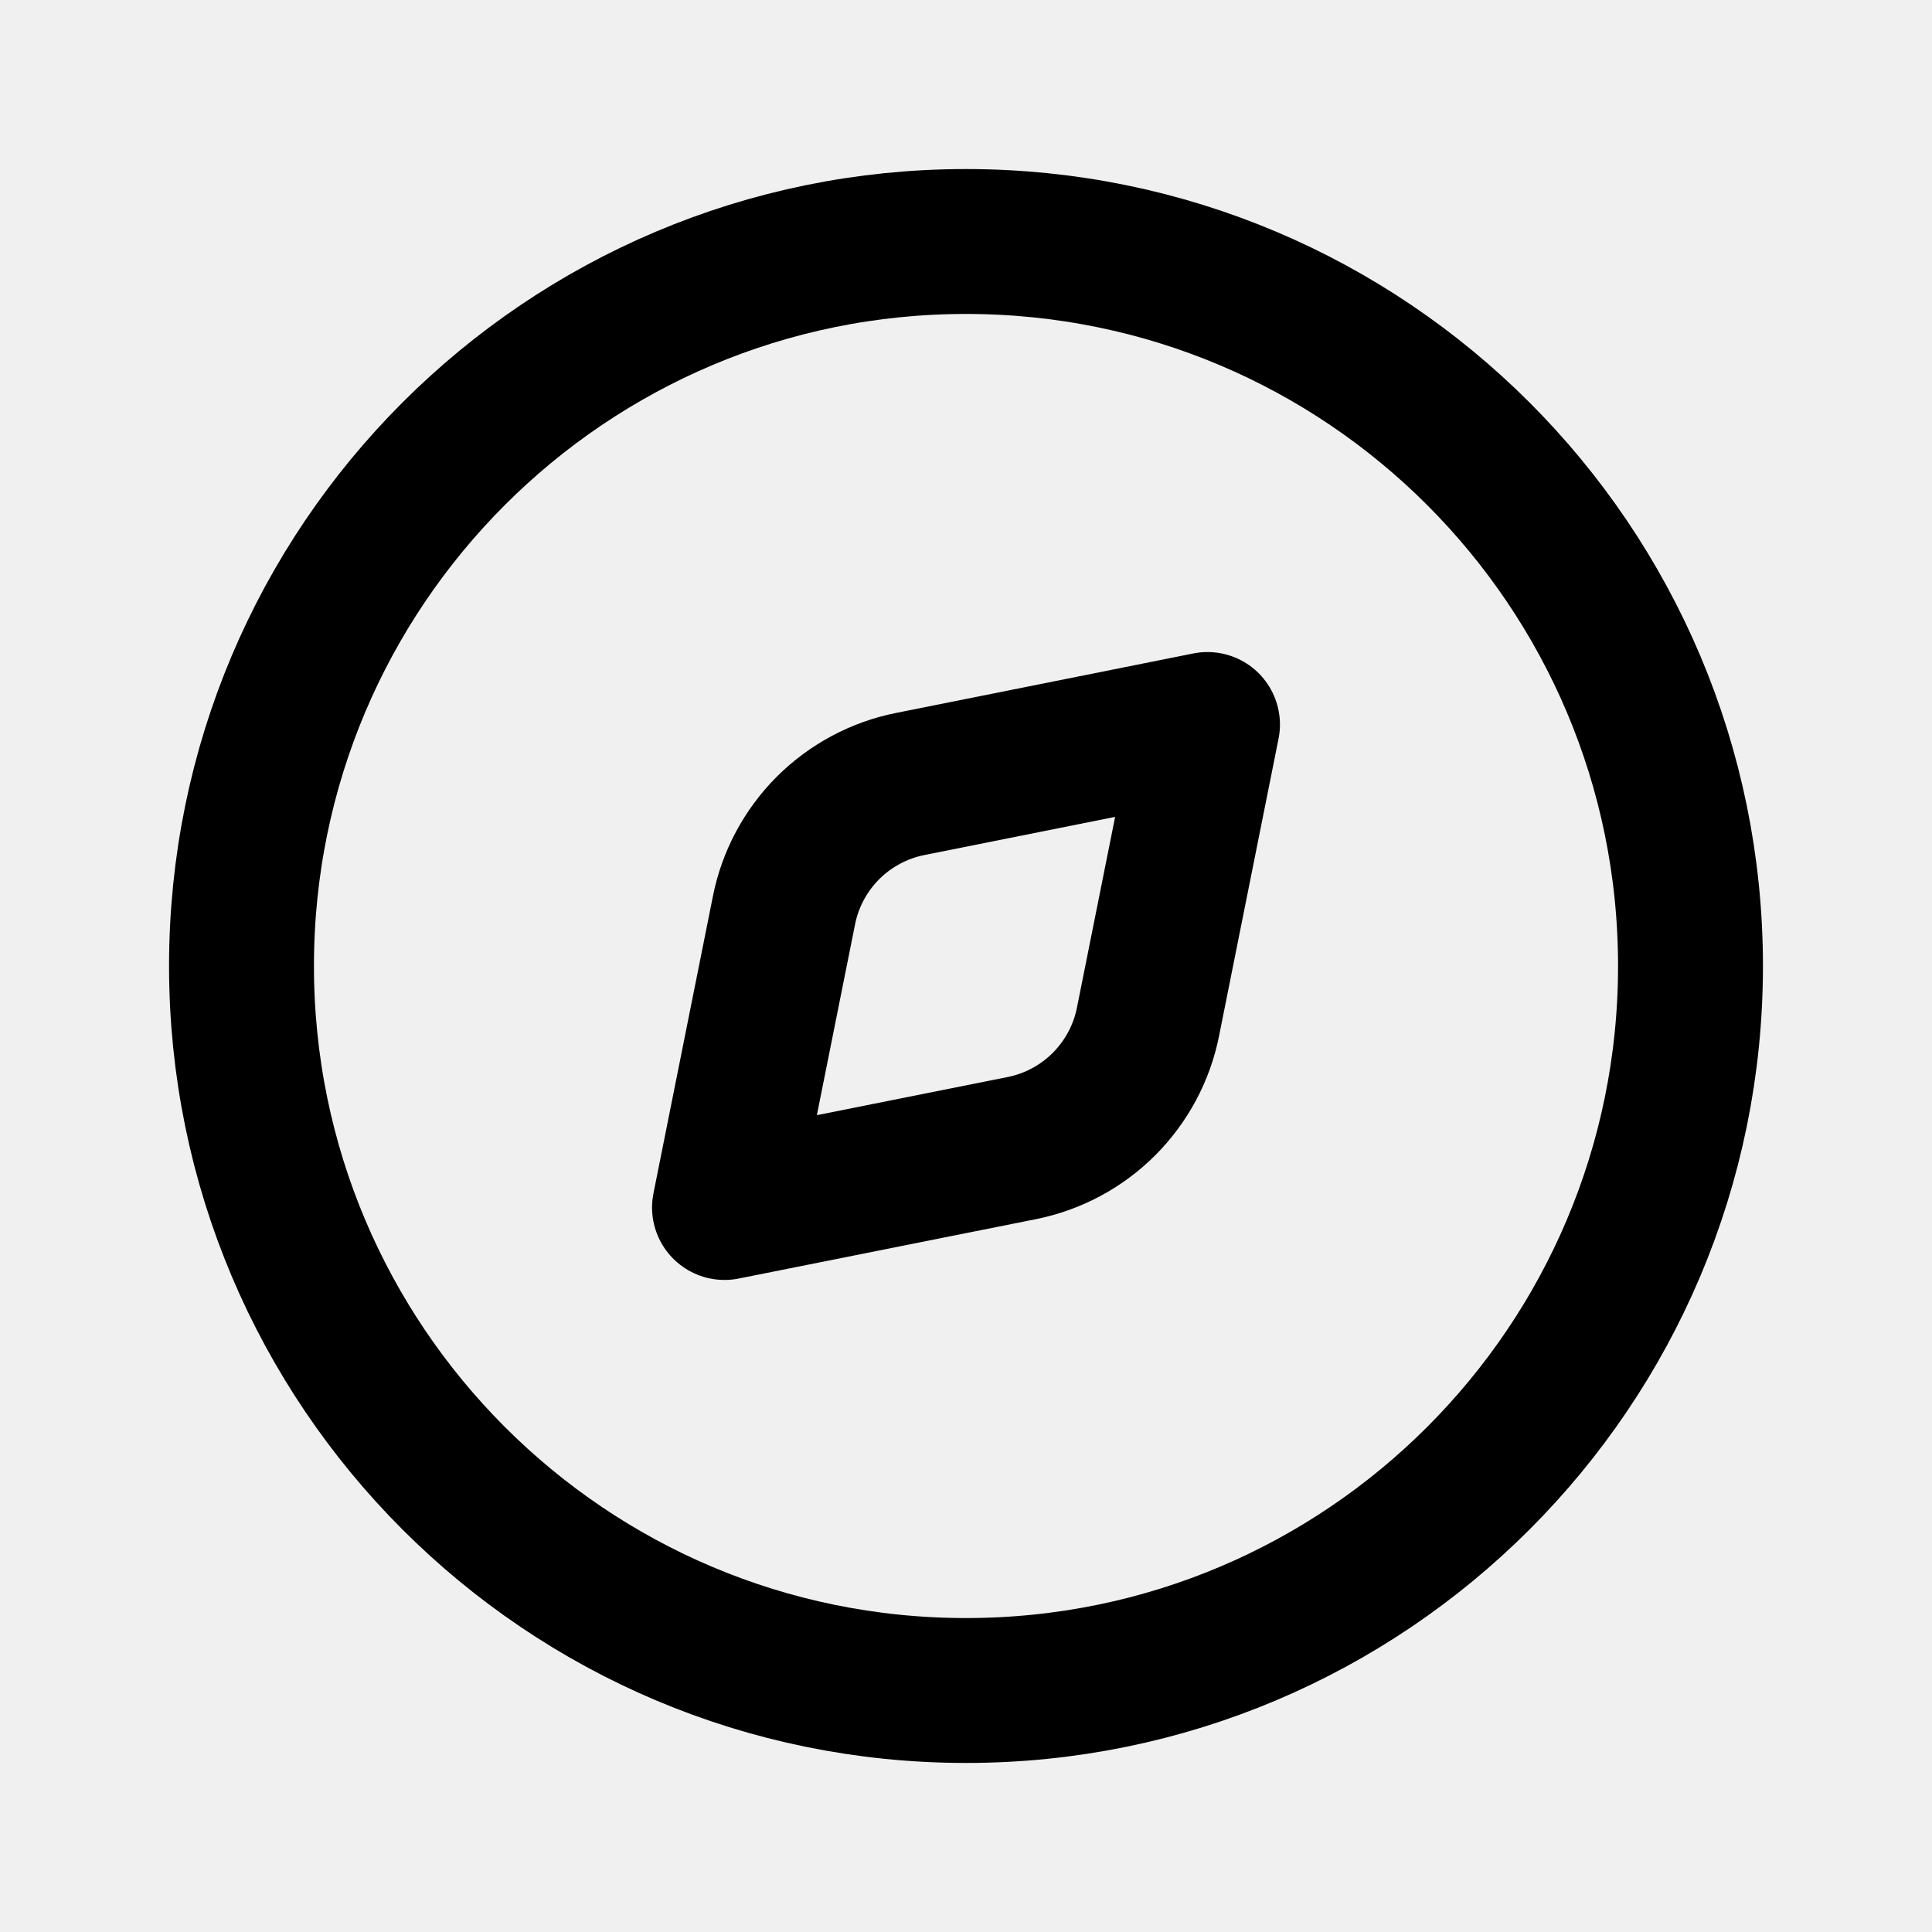
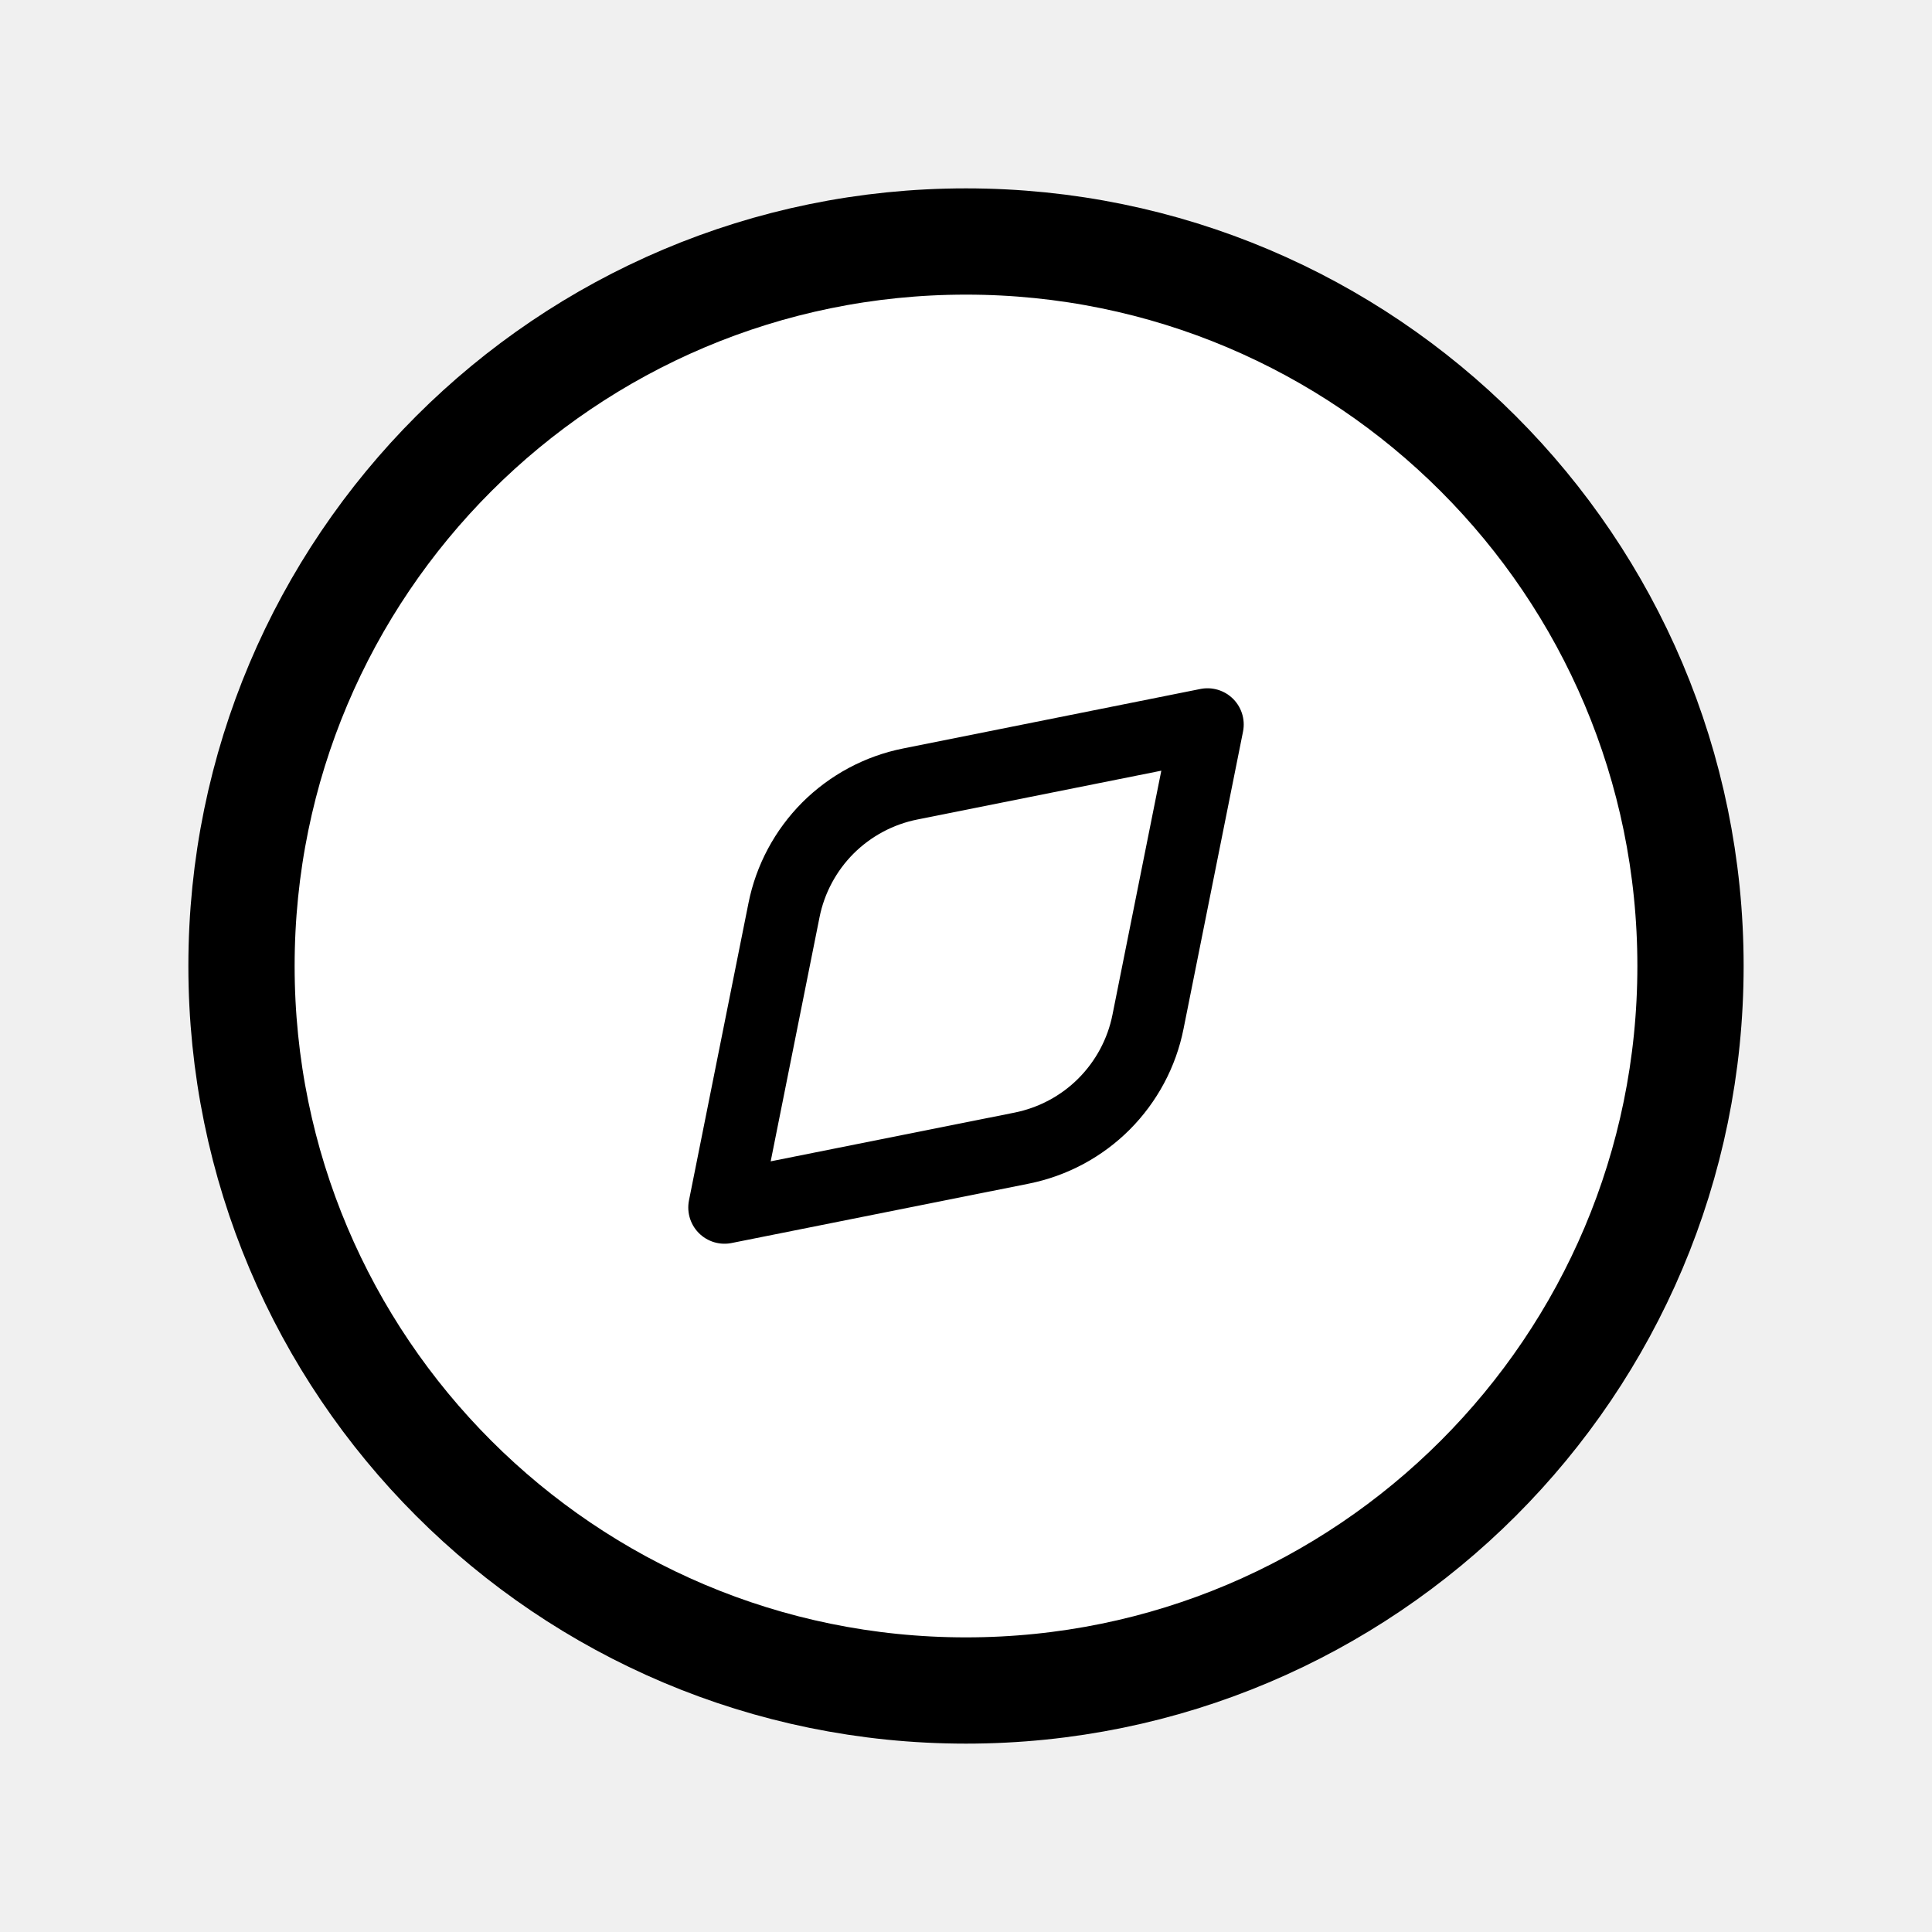
- <svg xmlns="http://www.w3.org/2000/svg" width="20" height="20" viewBox="0 0 20 20" fill="none">
+ <svg xmlns="http://www.w3.org/2000/svg" width="20" height="20" viewBox="0 0 20 20">
  <g id="iconamoon:discover-light">
    <g id="Group">
-       <path id="Vector" d="M10 17.5C14.142 17.5 17.5 14.142 17.5 10C17.5 5.858 14.142 2.5 10 2.5C5.858 2.5 2.5 5.858 2.5 10C2.5 14.142 5.858 17.5 10 17.5Z" stroke="black" stroke-width="1.5" stroke-linecap="round" stroke-linejoin="round" />
-       <path id="Vector_2" d="M9.422 8.116L12.5 7.5L11.884 10.578C11.82 10.9 11.661 11.196 11.429 11.429C11.196 11.662 10.9 11.82 10.578 11.885L7.5 12.5L8.116 9.422C8.18 9.1 8.339 8.804 8.571 8.571C8.804 8.339 9.1 8.18 9.422 8.116Z" stroke="black" stroke-width="1.5" stroke-linecap="round" stroke-linejoin="round" />
+       <path id="Vector" d="M10 17.5C14.142 17.5 17.5 14.142 17.5 10C17.5 5.858 14.142 2.5 10 2.5C5.858 2.5 2.5 5.858 2.5 10C2.5 14.142 5.858 17.5 10 17.5Z" stroke="black" stroke-width="1.1" stroke-linecap="round" stroke-linejoin="round" fill="white" />
+       <path id="Vector_2" d="M9.422 8.116L12.5 7.5L11.884 10.578C11.82 10.9 11.661 11.196 11.429 11.429C11.196 11.662 10.9 11.82 10.578 11.885L7.5 12.5L8.116 9.422C8.18 9.1 8.339 8.804 8.571 8.571C8.804 8.339 9.1 8.18 9.422 8.116Z" stroke="black" stroke-width="0.75" stroke-linecap="round" stroke-linejoin="round" fill="white" />
    </g>
  </g>
</svg>
